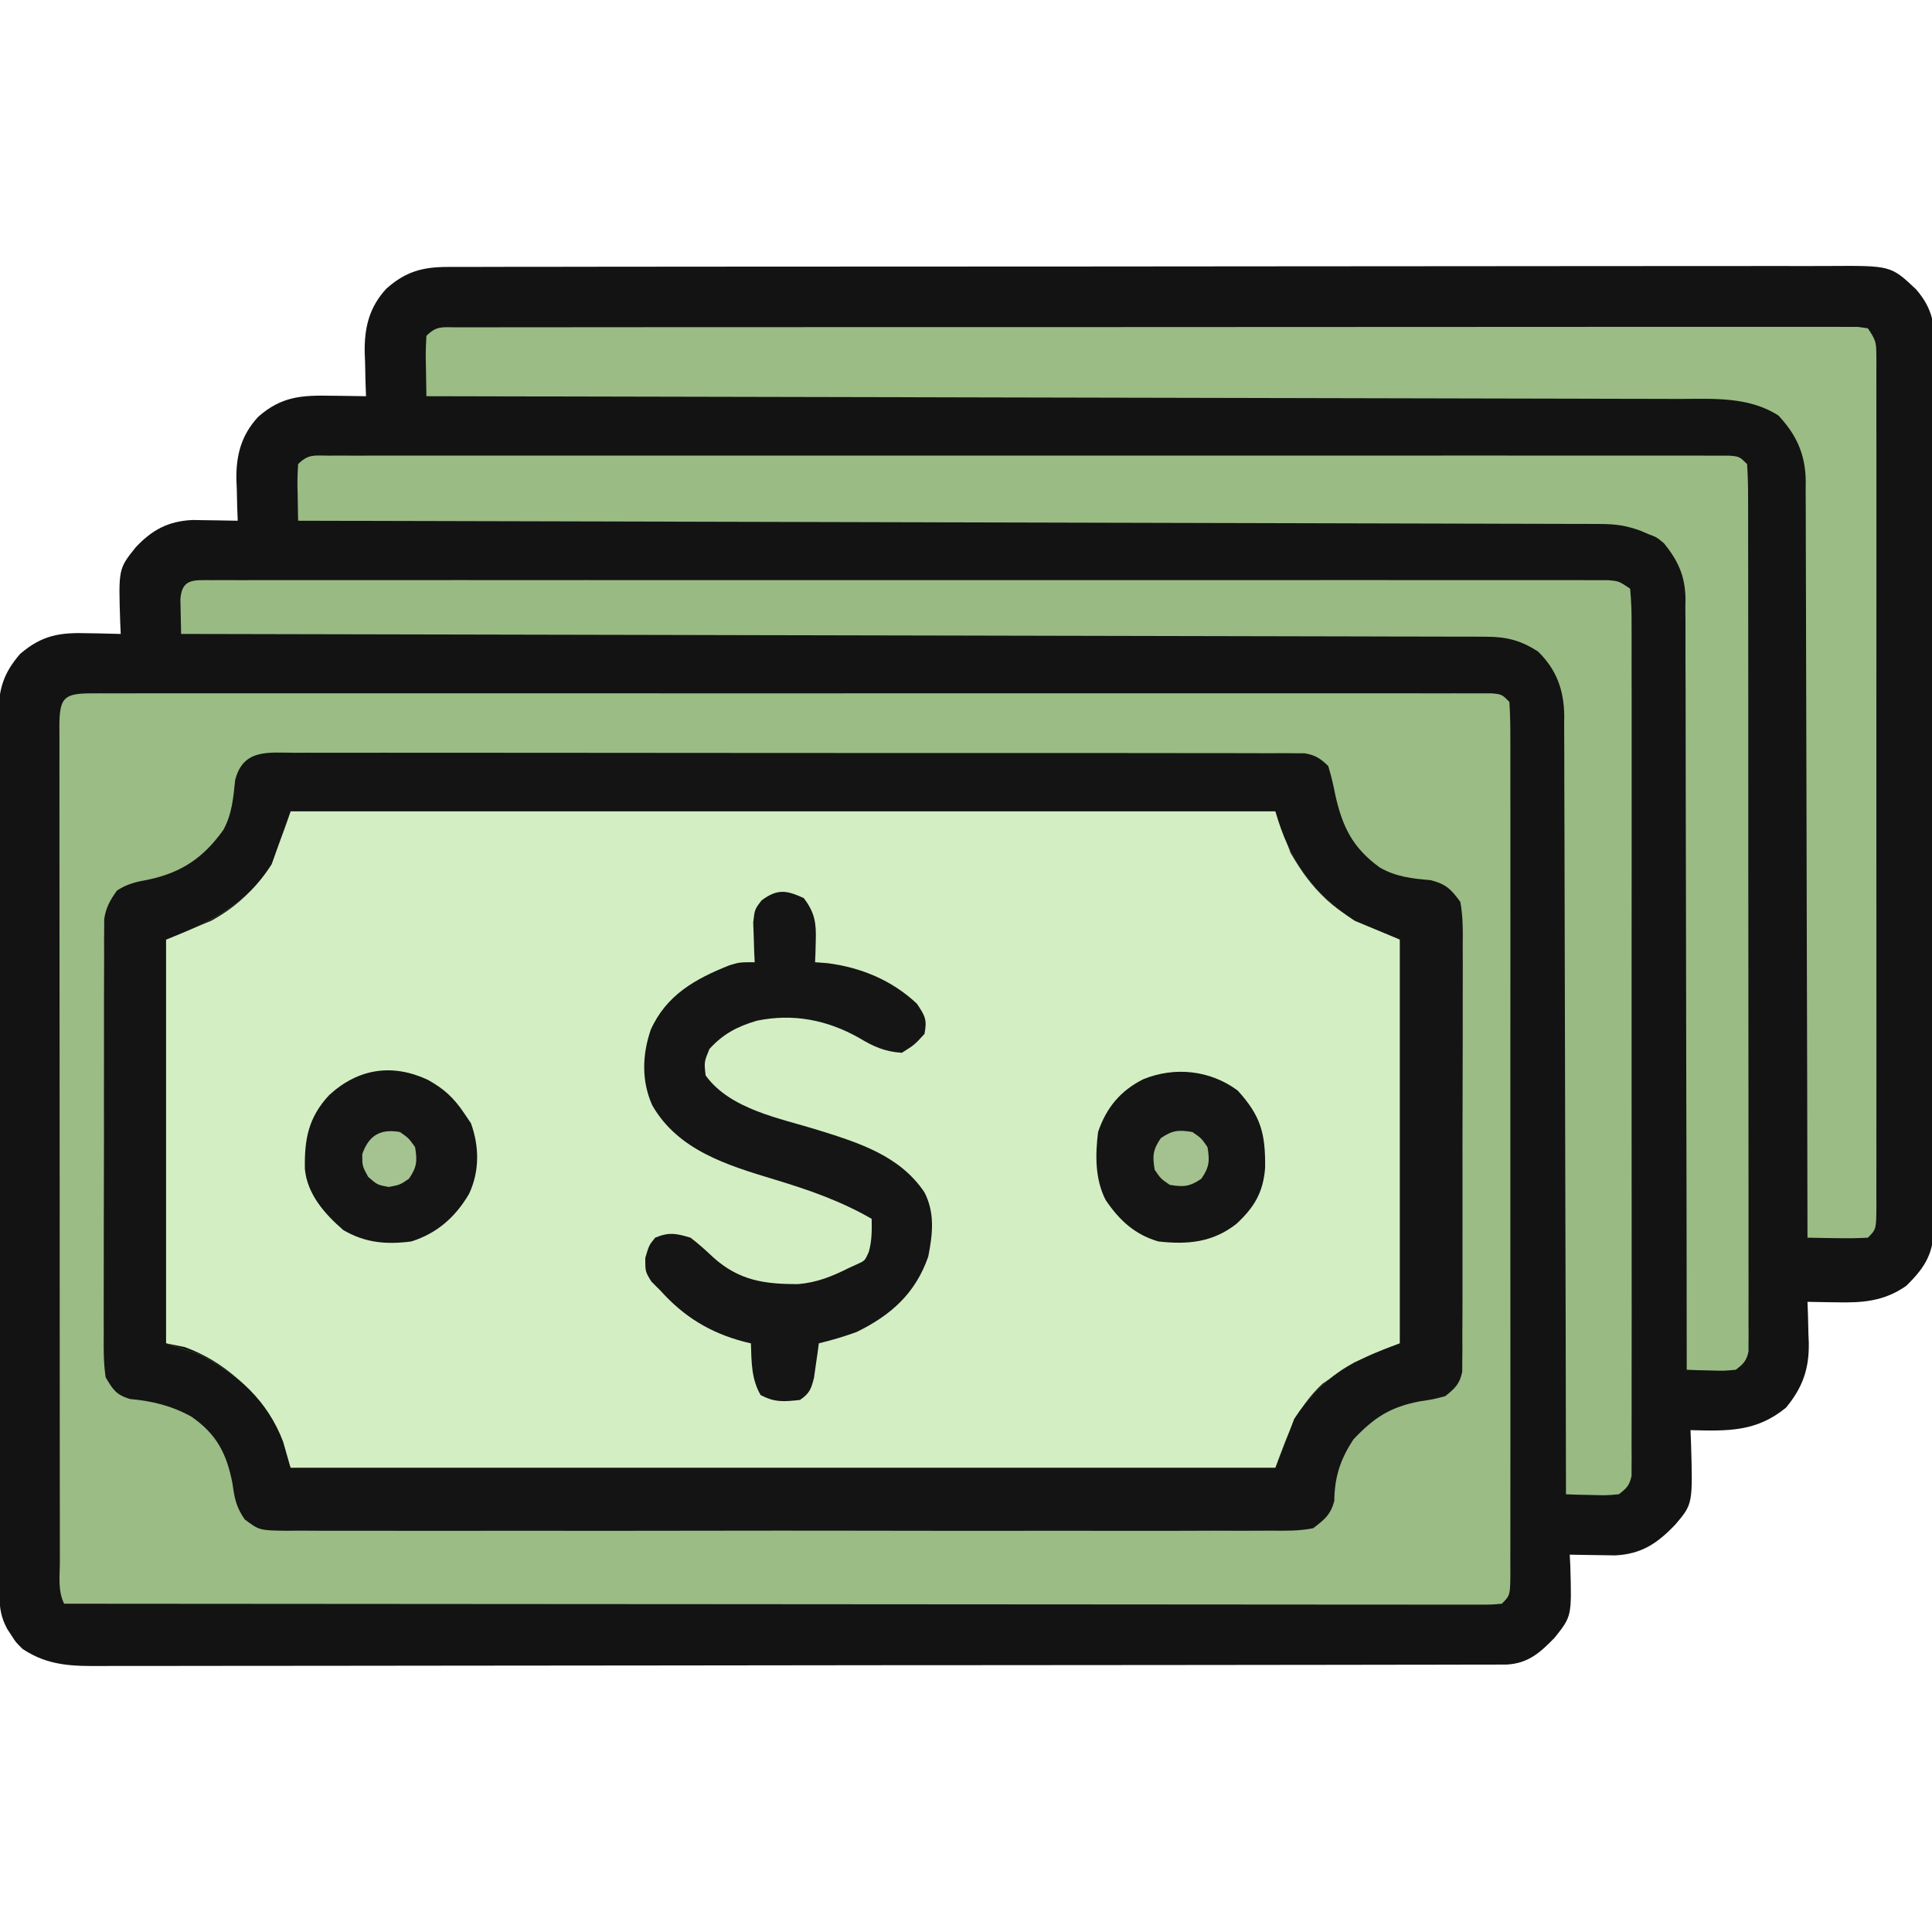
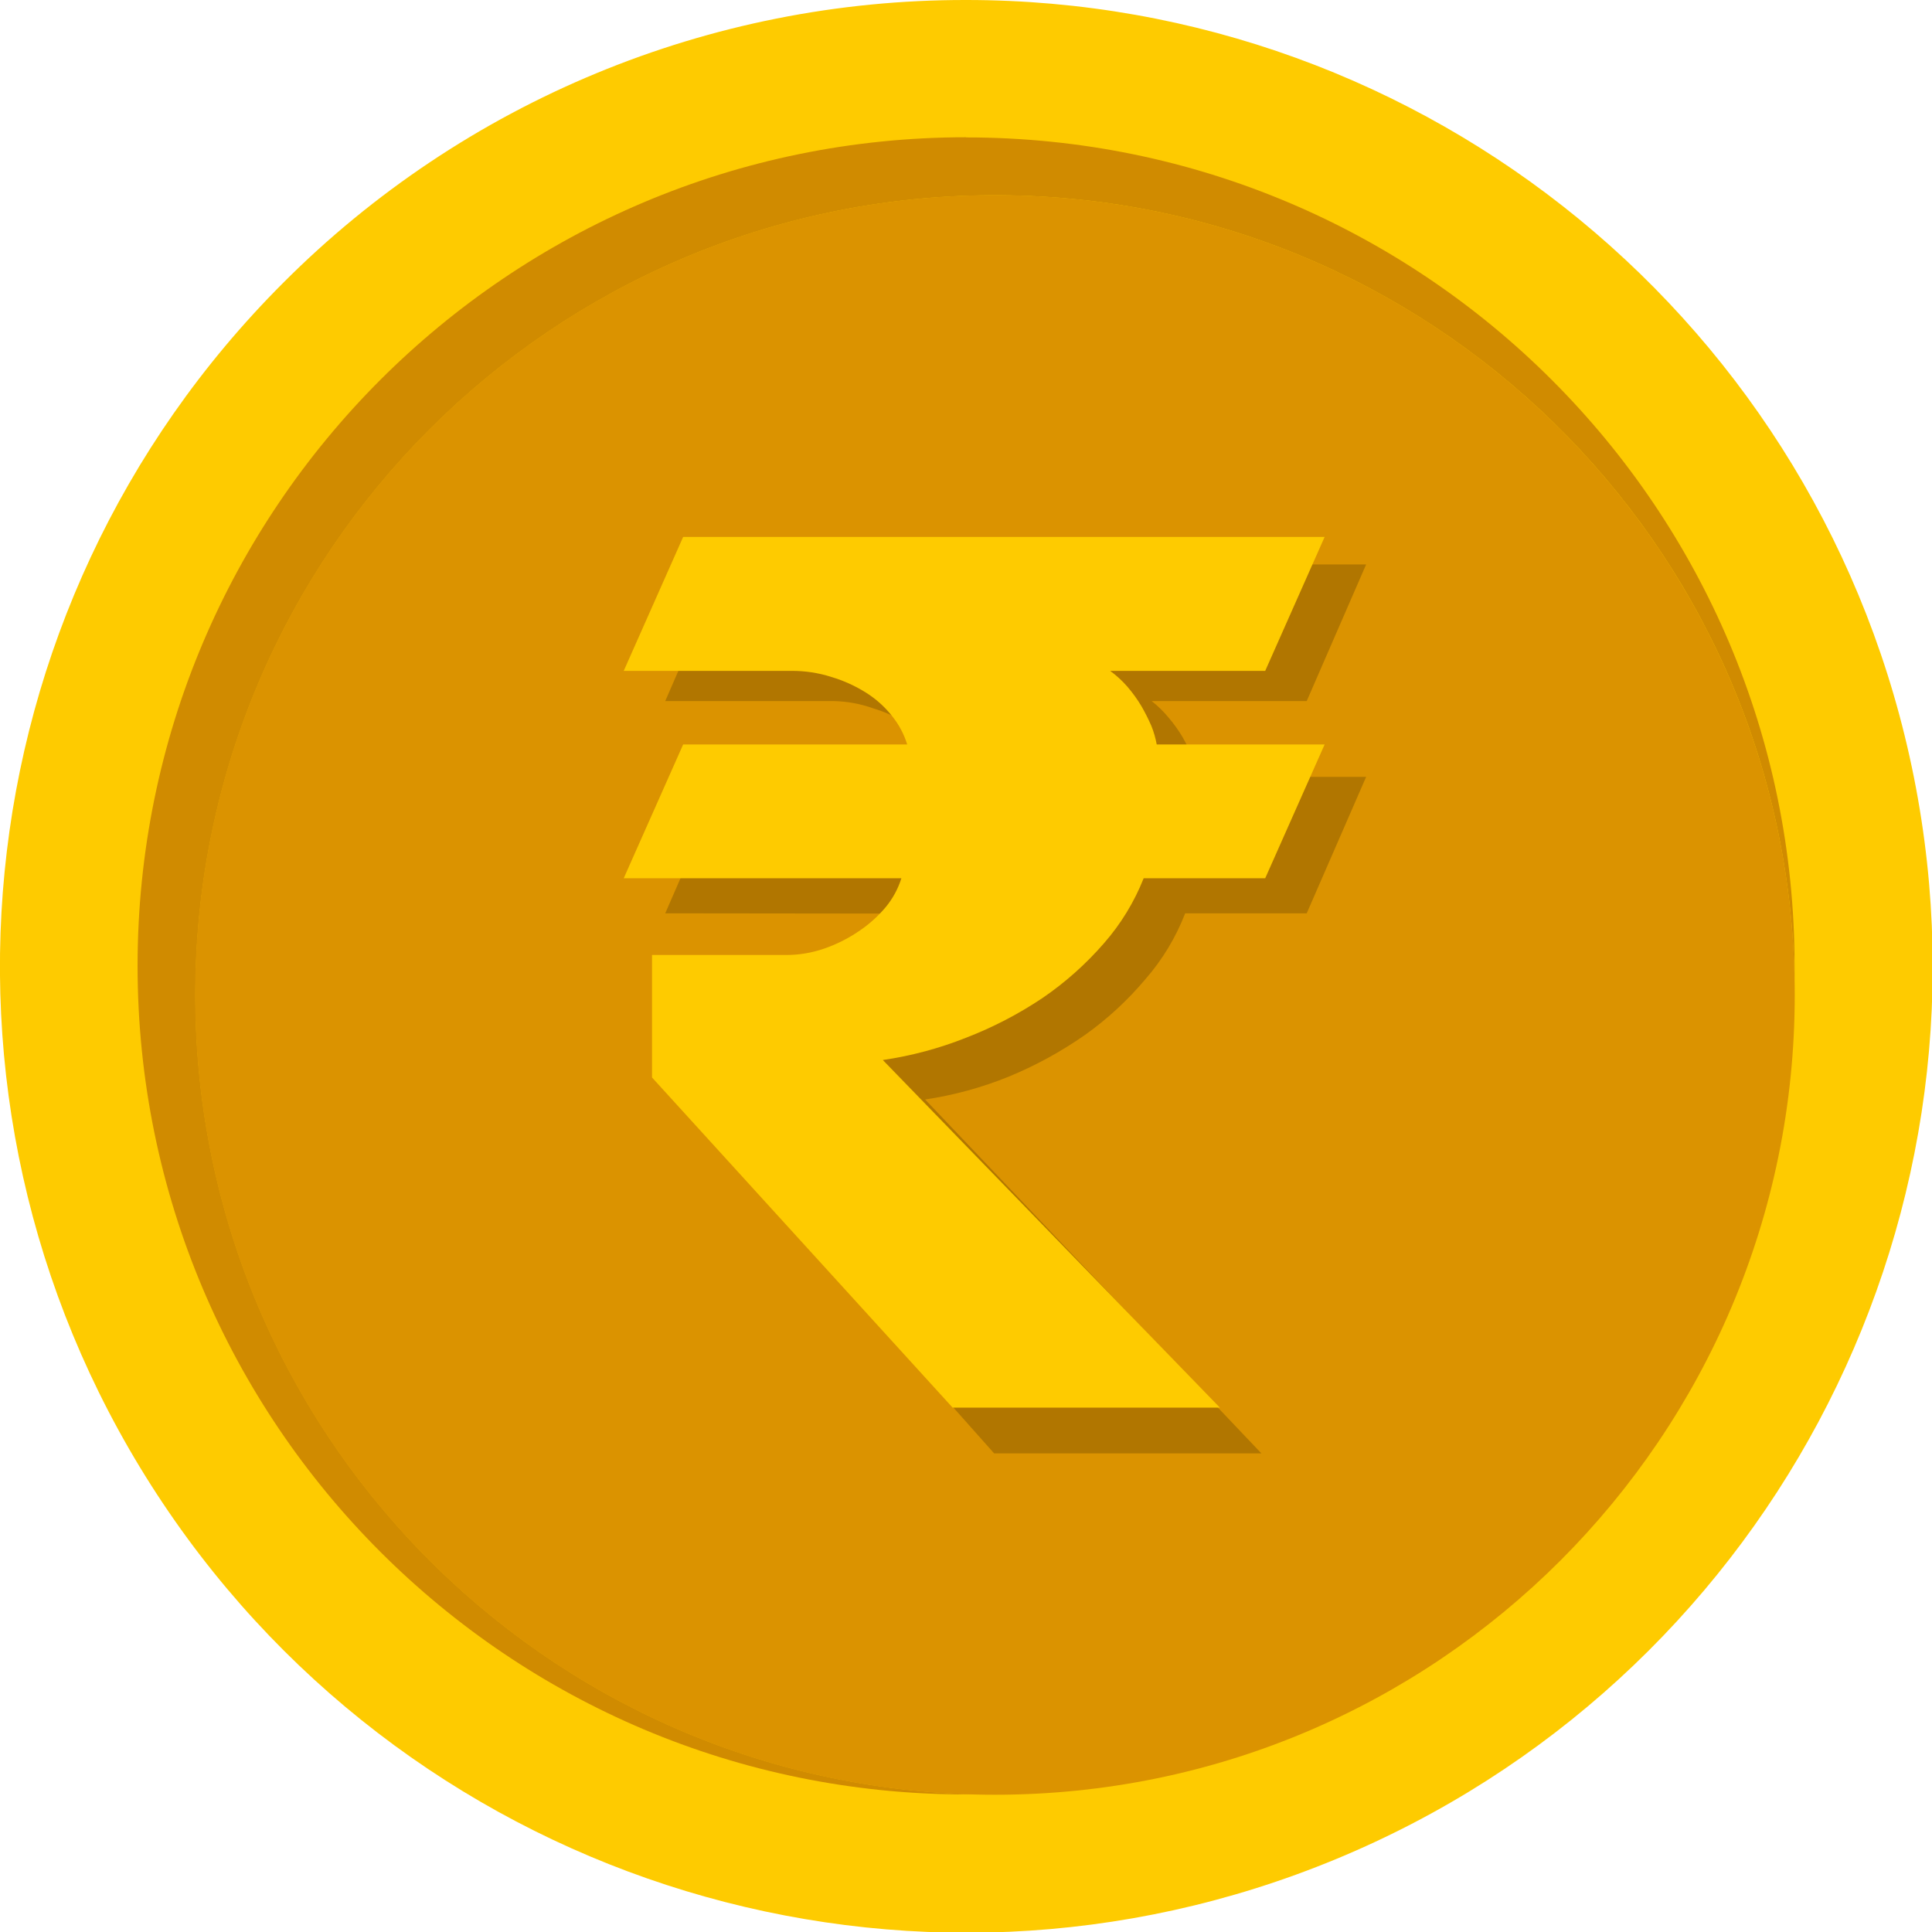
- <svg xmlns="http://www.w3.org/2000/svg" version="1.1" width="512" height="512">
-   <path d="M0 0 C0.655 -0.004 1.31 -0.007 1.985 -0.011 C4.184 -0.02 6.382 -0.015 8.58 -0.01 C10.171 -0.014 11.762 -0.018 13.353 -0.024 C17.727 -0.036 22.101 -0.036 26.475 -0.033 C31.192 -0.033 35.909 -0.044 40.625 -0.054 C49.867 -0.07 59.108 -0.076 68.35 -0.077 C75.861 -0.078 83.373 -0.082 90.884 -0.088 C112.174 -0.106 133.464 -0.115 154.755 -0.114 C156.477 -0.113 156.477 -0.113 158.234 -0.113 C159.383 -0.113 160.532 -0.113 161.717 -0.113 C180.348 -0.112 198.978 -0.131 217.609 -0.16 C236.734 -0.188 255.858 -0.202 274.983 -0.2 C285.722 -0.2 296.461 -0.205 307.2 -0.227 C316.343 -0.245 325.487 -0.249 334.63 -0.236 C339.295 -0.229 343.96 -0.229 348.626 -0.246 C352.897 -0.262 357.169 -0.259 361.44 -0.242 C362.985 -0.239 364.529 -0.242 366.074 -0.254 C382.483 -0.364 382.483 -0.364 389.159 5.937 C393.746 11.205 394.234 15.837 394.127 22.632 C394.135 23.651 394.143 24.671 394.151 25.721 C394.171 29.124 394.147 32.525 394.123 35.928 C394.128 38.372 394.136 40.817 394.146 43.262 C394.162 49.204 394.151 55.145 394.127 61.087 C394.1 68.01 394.103 74.933 394.107 81.856 C394.114 94.21 394.09 106.562 394.051 118.915 C394.013 130.897 393.999 142.878 394.01 154.86 C394.022 167.916 394.022 180.972 393.999 194.029 C393.997 195.421 393.994 196.814 393.992 198.206 C393.99 199.234 393.99 199.234 393.988 200.282 C393.981 205.106 393.981 209.93 393.985 214.754 C393.99 221.246 393.973 227.739 393.941 234.231 C393.933 236.615 393.931 238.999 393.936 241.383 C393.943 244.635 393.925 247.885 393.9 251.137 C393.908 252.082 393.915 253.028 393.923 254.003 C393.827 261.229 391.791 264.899 386.566 270.007 C380.698 274.15 374.873 274.547 367.941 274.382 C367.21 274.373 366.478 274.364 365.725 274.355 C363.942 274.332 362.161 274.296 360.379 274.257 C360.425 275.464 360.472 276.67 360.519 277.914 C360.557 279.528 360.593 281.143 360.629 282.757 C360.662 283.549 360.696 284.34 360.73 285.156 C360.843 292.009 359.087 296.987 354.703 302.281 C346.868 308.75 339.204 308.523 329.379 308.257 C329.425 309.392 329.472 310.526 329.519 311.695 C329.99 327.824 329.99 327.824 325.379 333.257 C320.63 338.242 316.433 341.108 309.391 341.453 C307.949 341.439 306.508 341.416 305.066 341.382 C304.326 341.373 303.585 341.364 302.822 341.355 C301.008 341.332 299.193 341.296 297.379 341.257 C297.425 342.175 297.472 343.093 297.519 344.039 C297.917 357.571 297.917 357.571 293.379 363.257 C289.509 367.259 286.306 370.125 280.528 370.386 C279.354 370.388 278.181 370.39 276.972 370.391 C275.988 370.395 275.988 370.395 274.984 370.399 C272.77 370.405 270.556 370.405 268.342 370.404 C266.745 370.408 265.147 370.411 263.55 370.416 C259.148 370.426 254.747 370.429 250.345 370.432 C245.603 370.436 240.86 370.445 236.118 370.454 C224.659 370.474 213.2 370.484 201.741 370.493 C196.347 370.497 190.953 370.503 185.559 370.508 C167.633 370.525 149.706 370.539 131.78 370.547 C127.127 370.549 122.474 370.55 117.82 370.552 C116.664 370.553 115.507 370.553 114.316 370.554 C95.575 370.562 76.834 370.588 58.093 370.62 C38.86 370.653 19.627 370.671 0.394 370.674 C-10.408 370.676 -21.209 370.685 -32.011 370.711 C-41.209 370.732 -50.407 370.741 -59.606 370.731 C-64.299 370.726 -68.993 370.728 -73.686 370.748 C-77.984 370.765 -82.281 370.764 -86.579 370.749 C-88.133 370.746 -89.687 370.751 -91.241 370.762 C-99.244 370.82 -105.763 370.813 -112.621 366.257 C-114.461 364.441 -114.461 364.441 -115.559 362.695 C-115.939 362.116 -116.319 361.537 -116.711 360.941 C-118.337 357.933 -118.747 355.428 -118.753 352.079 C-118.756 351.223 -118.76 350.367 -118.764 349.486 C-118.763 348.545 -118.763 347.605 -118.762 346.636 C-118.765 345.637 -118.768 344.638 -118.771 343.609 C-118.779 340.247 -118.781 336.884 -118.782 333.522 C-118.787 331.117 -118.792 328.713 -118.797 326.308 C-118.811 319.765 -118.817 313.221 -118.821 306.678 C-118.824 302.593 -118.828 298.507 -118.833 294.422 C-118.845 283.111 -118.855 271.8 -118.859 260.49 C-118.859 259.766 -118.859 259.042 -118.859 258.296 C-118.86 257.57 -118.86 256.844 -118.86 256.097 C-118.861 254.626 -118.861 253.156 -118.861 251.685 C-118.862 250.956 -118.862 250.226 -118.862 249.475 C-118.866 237.655 -118.884 225.835 -118.907 214.015 C-118.931 201.881 -118.943 189.747 -118.944 177.613 C-118.945 170.8 -118.951 163.986 -118.969 157.173 C-118.986 150.765 -118.988 144.357 -118.979 137.949 C-118.978 135.596 -118.982 133.243 -118.992 130.889 C-119.005 127.679 -118.999 124.47 -118.989 121.26 C-118.997 120.326 -119.005 119.392 -119.013 118.43 C-118.963 111.84 -117.702 107.676 -113.309 102.57 C-107.437 97.518 -102.695 96.838 -95.246 97.07 C-94.415 97.083 -93.583 97.097 -92.727 97.111 C-90.691 97.146 -88.656 97.2 -86.621 97.257 C-86.668 96.267 -86.714 95.277 -86.762 94.257 C-87.235 79.993 -87.235 79.993 -82.621 74.257 C-78.266 69.628 -73.989 67.373 -67.633 67.062 C-66.191 67.075 -64.75 67.099 -63.309 67.132 C-62.568 67.141 -61.828 67.15 -61.065 67.16 C-59.25 67.183 -57.436 67.219 -55.621 67.257 C-55.668 66.051 -55.714 64.844 -55.762 63.601 C-55.799 61.986 -55.836 60.372 -55.871 58.757 C-55.905 57.966 -55.938 57.174 -55.973 56.359 C-56.079 49.901 -54.681 44.568 -50.208 39.728 C-44.042 34.284 -38.654 33.98 -30.809 34.132 C-29.925 34.141 -29.041 34.15 -28.131 34.16 C-25.961 34.183 -23.791 34.219 -21.621 34.257 C-21.668 32.979 -21.714 31.7 -21.762 30.382 C-21.799 28.674 -21.836 26.966 -21.871 25.257 C-21.905 24.418 -21.938 23.579 -21.973 22.714 C-22.075 16.101 -20.802 10.694 -16.208 5.73 C-11.115 1.227 -6.679 0.008 0 0 Z " fill="#131313" transform="translate(118.6212,70.74273)" />
-   <path d="M0 0 C86.13 0 172.26 0 261 0 C262.98 5.445 262.98 5.445 265 11 C270.497 20.588 277.137 27.558 287.738 31.211 C290 32 290 32 294 34 C294 69.31 294 104.62 294 141 C290.04 142.65 286.08 144.3 282 146 C278.636 147.935 278.636 147.935 276 150 C275.175 150.557 274.35 151.114 273.5 151.688 C266.709 157.969 264.186 165.238 261 174 C174.87 174 88.74 174 0 174 C-1.32 170.37 -2.64 166.74 -4 163 C-9.376 153.4 -17.524 145.839 -28 142 C-29.65 141.67 -31.3 141.34 -33 141 C-33 105.69 -33 70.38 -33 34 C-29.04 32.35 -25.08 30.7 -21 29 C-8.481 22.082 -4.514 13.543 0 0 Z " fill="#D4EEC4" transform="translate(77,215)" />
-   <path d="M0 0 C0.965 -0.004 0.965 -0.004 1.949 -0.009 C4.126 -0.016 6.302 -0.009 8.478 -0.002 C10.046 -0.005 11.614 -0.008 13.181 -0.012 C17.506 -0.02 21.83 -0.016 26.154 -0.01 C30.811 -0.005 35.468 -0.012 40.126 -0.018 C49.255 -0.027 58.385 -0.025 67.515 -0.019 C74.932 -0.014 82.349 -0.014 89.766 -0.016 C90.82 -0.016 91.874 -0.017 92.959 -0.017 C95.1 -0.018 97.24 -0.018 99.381 -0.019 C119.473 -0.025 139.566 -0.018 159.658 -0.007 C176.916 0.002 194.173 0 211.43 -0.009 C231.449 -0.02 251.467 -0.024 271.486 -0.018 C273.618 -0.017 275.751 -0.017 277.884 -0.016 C278.933 -0.016 279.983 -0.015 281.064 -0.015 C288.476 -0.013 295.888 -0.016 303.3 -0.021 C312.327 -0.027 321.354 -0.025 330.381 -0.014 C334.991 -0.009 339.601 -0.007 344.211 -0.014 C348.425 -0.02 352.639 -0.016 356.853 -0.006 C358.383 -0.003 359.913 -0.005 361.444 -0.009 C363.512 -0.015 365.581 -0.009 367.65 0 C369.379 0 369.379 0 371.142 0.001 C373.825 0.252 373.825 0.252 375.825 2.252 C376.023 5.356 376.094 8.371 376.079 11.476 C376.082 12.444 376.085 13.412 376.088 14.41 C376.096 17.674 376.09 20.938 376.084 24.203 C376.086 26.535 376.09 28.867 376.094 31.199 C376.103 37.548 376.1 43.897 376.094 50.246 C376.089 56.205 376.092 62.165 376.095 68.124 C376.101 80.647 376.095 93.17 376.084 105.693 C376.075 116.446 376.076 127.2 376.086 137.953 C376.096 150.43 376.101 162.907 376.094 175.384 C376.091 181.993 376.091 188.601 376.097 195.21 C376.103 201.422 376.099 207.633 376.088 213.845 C376.085 216.131 376.086 218.416 376.09 220.702 C376.096 223.811 376.089 226.919 376.079 230.027 C376.083 230.942 376.088 231.857 376.092 232.8 C376.053 239.023 376.053 239.023 373.825 241.252 C371.134 241.5 371.134 241.5 367.629 241.498 C366.983 241.5 366.337 241.502 365.672 241.505 C363.488 241.51 361.304 241.501 359.12 241.492 C357.547 241.493 355.974 241.495 354.4 241.497 C350.061 241.502 345.721 241.494 341.382 241.484 C336.708 241.475 332.035 241.478 327.361 241.48 C319.259 241.481 311.156 241.474 303.054 241.463 C291.339 241.447 279.624 241.442 267.909 241.439 C248.904 241.435 229.898 241.421 210.893 241.403 C192.427 241.384 173.962 241.37 155.496 241.362 C153.79 241.361 153.79 241.361 152.049 241.36 C146.342 241.357 140.636 241.355 134.93 241.352 C87.561 241.332 40.193 241.296 -7.175 241.252 C-8.899 237.803 -8.315 233.823 -8.309 230.027 C-8.311 229.059 -8.313 228.091 -8.316 227.094 C-8.322 223.829 -8.321 220.565 -8.32 217.301 C-8.323 214.969 -8.327 212.637 -8.331 210.305 C-8.339 203.956 -8.342 197.607 -8.342 191.258 C-8.343 185.966 -8.347 180.675 -8.351 175.384 C-8.358 163.621 -8.361 151.857 -8.361 140.094 C-8.36 139.387 -8.36 138.681 -8.36 137.953 C-8.36 137.246 -8.36 136.539 -8.36 135.811 C-8.36 124.344 -8.369 112.877 -8.384 101.41 C-8.398 89.646 -8.405 77.883 -8.404 66.119 C-8.404 59.511 -8.407 52.902 -8.417 46.293 C-8.427 40.082 -8.427 33.87 -8.42 27.658 C-8.419 25.373 -8.421 23.087 -8.427 20.801 C-8.435 17.693 -8.43 14.585 -8.422 11.476 C-8.427 10.561 -8.433 9.646 -8.438 8.704 C-8.397 1.254 -7.357 0.002 0 0 Z M52.825 31.252 C51.175 35.872 49.525 40.492 47.825 45.252 C40.8 56.351 31.886 60.427 19.825 65.252 C19.825 100.562 19.825 135.872 19.825 172.252 C22.795 173.242 25.765 174.232 28.825 175.252 C38.927 180.381 46.729 187.555 50.825 198.252 C51.815 201.717 51.815 201.717 52.825 205.252 C138.955 205.252 225.085 205.252 313.825 205.252 C315.475 200.962 317.125 196.672 318.825 192.252 C326.225 180.934 334.091 176.882 346.825 172.252 C346.825 136.942 346.825 101.632 346.825 65.252 C342.865 63.602 338.905 61.952 334.825 60.252 C323.476 52.85 317.512 44.157 313.825 31.252 C227.695 31.252 141.565 31.252 52.825 31.252 Z " fill="#9BBC85" transform="translate(24.17511,183.7483)" />
-   <path d="M0 0 C1.722 -0.008 1.722 -0.008 3.479 -0.017 C6.666 -0.028 9.853 -0.021 13.04 -0.007 C16.477 0.004 19.914 -0.008 23.351 -0.017 C30.084 -0.031 36.818 -0.023 43.551 -0.008 C51.389 0.009 59.227 0.005 67.065 0.002 C81.049 -0.004 95.033 0.01 109.016 0.035 C122.591 0.059 136.165 0.066 149.74 0.055 C164.515 0.044 179.291 0.042 194.066 0.056 C195.641 0.058 197.216 0.059 198.791 0.061 C199.954 0.062 199.954 0.062 201.14 0.063 C206.605 0.068 212.071 0.066 217.537 0.062 C224.197 0.057 230.856 0.063 237.516 0.083 C240.915 0.093 244.314 0.098 247.713 0.09 C251.394 0.084 255.075 0.096 258.756 0.114 C260.375 0.105 260.375 0.105 262.026 0.095 C263.01 0.104 263.994 0.112 265.009 0.121 C265.858 0.122 266.708 0.123 267.584 0.124 C270.446 0.595 271.798 1.499 273.878 3.501 C274.66 6.105 275.248 8.535 275.753 11.189 C277.624 19.611 280.363 25.207 287.503 30.376 C291.796 32.874 296.152 33.341 301.046 33.751 C305.105 34.826 306.371 36.091 308.878 39.501 C309.633 43.549 309.55 47.556 309.509 51.664 C309.52 53.513 309.52 53.513 309.531 55.4 C309.545 58.774 309.536 62.147 309.517 65.521 C309.5 69.055 309.509 72.588 309.514 76.122 C309.519 82.054 309.503 87.987 309.475 93.919 C309.443 100.776 309.443 107.632 309.46 114.489 C309.476 121.089 309.469 127.689 309.452 134.289 C309.445 137.097 309.446 139.904 309.454 142.711 C309.463 146.63 309.439 150.549 309.411 154.468 C309.421 156.216 309.421 156.216 309.431 157.999 C309.412 159.6 309.412 159.6 309.393 161.232 C309.39 162.159 309.387 163.085 309.384 164.04 C308.718 167.279 307.436 168.466 304.878 170.501 C301.706 171.337 301.706 171.337 298.128 171.876 C290.216 173.389 286.004 176.206 280.566 181.939 C277.043 187.288 275.548 191.959 275.48 198.29 C274.491 201.924 272.876 203.225 269.878 205.501 C266.152 206.255 262.471 206.176 258.681 206.136 C257.536 206.144 256.392 206.152 255.213 206.16 C251.371 206.18 247.529 206.164 243.687 206.148 C240.935 206.152 238.184 206.164 235.433 206.175 C228.731 206.197 222.029 206.192 215.327 206.178 C209.88 206.166 204.434 206.165 198.987 206.17 C198.212 206.171 197.437 206.172 196.639 206.173 C195.065 206.174 193.49 206.176 191.916 206.177 C177.151 206.192 162.386 206.175 147.622 206.148 C134.951 206.126 122.28 206.13 109.609 206.153 C94.898 206.18 80.186 206.19 65.474 206.175 C63.906 206.173 62.337 206.172 60.769 206.17 C59.997 206.17 59.225 206.169 58.43 206.168 C52.99 206.164 47.549 206.171 42.109 206.183 C35.479 206.197 28.85 206.193 22.22 206.166 C18.837 206.153 15.455 206.151 12.072 206.165 C8.406 206.178 4.741 206.161 1.076 206.136 C-0.532 206.153 -0.532 206.153 -2.171 206.17 C-9.351 206.075 -9.351 206.075 -13.266 203.164 C-15.497 199.964 -15.975 197.602 -16.497 193.751 C-18.004 185.797 -20.678 180.575 -27.415 175.915 C-32.693 173.012 -37.7 171.809 -43.677 171.251 C-47.33 170.131 -48.172 168.818 -50.122 165.501 C-50.722 161.547 -50.658 157.623 -50.624 153.63 C-50.629 152.428 -50.634 151.226 -50.64 149.987 C-50.65 146.698 -50.643 143.409 -50.626 140.12 C-50.612 136.673 -50.619 133.227 -50.622 129.781 C-50.625 123.994 -50.612 118.207 -50.589 112.42 C-50.562 105.735 -50.56 99.05 -50.572 92.364 C-50.583 85.927 -50.576 79.489 -50.562 73.051 C-50.557 70.315 -50.557 67.578 -50.561 64.841 C-50.564 61.018 -50.548 57.195 -50.526 53.372 C-50.531 52.239 -50.535 51.105 -50.54 49.937 C-50.53 48.894 -50.52 47.851 -50.51 46.776 C-50.507 45.873 -50.505 44.97 -50.502 44.039 C-50.038 40.938 -48.926 39.044 -47.122 36.501 C-44.472 34.767 -41.964 34.171 -38.872 33.626 C-30.015 31.747 -24.226 27.847 -18.934 20.439 C-16.647 16.302 -16.287 11.917 -15.809 7.271 C-13.749 -1.028 -7.155 -0.064 0 0 Z M-1.122 15.501 C-2.772 20.121 -4.422 24.741 -6.122 29.501 C-13.147 40.601 -22.06 44.677 -34.122 49.501 C-34.122 84.811 -34.122 120.121 -34.122 156.501 C-31.152 157.491 -28.182 158.481 -25.122 159.501 C-15.02 164.63 -7.218 171.805 -3.122 182.501 C-2.132 185.966 -2.132 185.966 -1.122 189.501 C85.008 189.501 171.138 189.501 259.878 189.501 C261.528 185.211 263.178 180.921 264.878 176.501 C272.278 165.184 280.145 161.132 292.878 156.501 C292.878 121.191 292.878 85.881 292.878 49.501 C288.918 47.851 284.958 46.201 280.878 44.501 C269.529 37.099 263.565 28.407 259.878 15.501 C173.748 15.501 87.618 15.501 -1.122 15.501 Z " fill="#141414" transform="translate(78.12195,199.4988)" />
-   <path d="M0 0 C0.965 -0.005 0.965 -0.005 1.949 -0.01 C4.126 -0.018 6.302 -0.012 8.478 -0.006 C10.046 -0.009 11.614 -0.013 13.181 -0.018 C17.506 -0.028 21.83 -0.026 26.154 -0.022 C30.811 -0.019 35.468 -0.028 40.126 -0.036 C49.255 -0.048 58.385 -0.05 67.515 -0.048 C74.932 -0.046 82.349 -0.048 89.766 -0.052 C91.347 -0.053 91.347 -0.053 92.959 -0.054 C95.1 -0.055 97.24 -0.056 99.381 -0.058 C119.473 -0.068 139.566 -0.066 159.658 -0.06 C178.06 -0.055 196.463 -0.066 214.865 -0.085 C233.738 -0.105 252.612 -0.113 271.486 -0.109 C282.09 -0.107 292.695 -0.11 303.3 -0.124 C312.327 -0.136 321.354 -0.137 330.381 -0.125 C334.991 -0.119 339.601 -0.118 344.211 -0.13 C348.425 -0.141 352.639 -0.138 356.853 -0.124 C358.383 -0.121 359.913 -0.124 361.444 -0.132 C363.513 -0.142 365.581 -0.133 367.65 -0.12 C368.802 -0.12 369.955 -0.12 371.142 -0.12 C372.028 0.003 372.913 0.127 373.825 0.254 C375.858 3.304 376.075 3.882 376.077 7.304 C376.082 8.131 376.087 8.957 376.092 9.809 C376.088 10.717 376.083 11.626 376.079 12.561 C376.082 13.526 376.085 14.491 376.088 15.485 C376.096 18.733 376.09 21.98 376.084 25.227 C376.086 27.55 376.09 29.872 376.094 32.194 C376.103 38.512 376.1 44.83 376.094 51.148 C376.089 57.08 376.092 63.012 376.095 68.943 C376.101 81.407 376.095 93.87 376.084 106.333 C376.075 117.035 376.076 127.737 376.086 138.438 C376.096 150.858 376.101 163.277 376.094 175.697 C376.091 182.274 376.091 188.851 376.097 195.428 C376.103 201.61 376.099 207.791 376.088 213.972 C376.085 216.247 376.086 218.521 376.09 220.796 C376.096 223.889 376.089 226.982 376.079 230.075 C376.083 230.985 376.088 231.895 376.092 232.833 C376.053 239.026 376.053 239.026 373.825 241.254 C371.08 241.4 368.44 241.441 365.7 241.379 C364.946 241.37 364.192 241.361 363.415 241.352 C361.551 241.329 359.688 241.293 357.825 241.254 C357.823 240.195 357.822 239.136 357.82 238.044 C357.784 212.263 357.724 186.482 357.641 160.701 C357.601 148.233 357.569 135.766 357.554 123.298 C357.541 112.431 357.514 101.564 357.47 90.697 C357.448 84.943 357.432 79.19 357.433 73.436 C357.434 68.019 357.416 62.602 357.384 57.184 C357.375 55.198 357.373 53.211 357.379 51.225 C357.386 48.508 357.368 45.792 357.344 43.075 C357.352 42.293 357.359 41.511 357.367 40.705 C357.258 33.656 354.942 28.52 350.137 23.379 C342.163 18.264 332.754 18.961 323.607 18.976 C322.172 18.971 320.737 18.965 319.302 18.958 C315.378 18.943 311.453 18.939 307.528 18.938 C303.289 18.934 299.05 18.919 294.811 18.905 C287.473 18.883 280.134 18.868 272.796 18.858 C262.185 18.843 251.575 18.818 240.965 18.789 C223.75 18.744 206.534 18.707 189.319 18.676 C172.598 18.646 155.878 18.612 139.158 18.572 C137.611 18.568 137.611 18.568 136.033 18.564 C130.86 18.552 125.687 18.54 120.514 18.527 C77.618 18.424 34.721 18.334 -8.175 18.254 C-8.229 15.629 -8.269 13.005 -8.3 10.379 C-8.317 9.633 -8.334 8.887 -8.351 8.118 C-8.369 6.163 -8.278 4.207 -8.175 2.254 C-5.42 -0.501 -3.861 0.003 0 0 Z " fill="#9BBC85" transform="translate(121.1751,86.74552)" />
-   <path d="M0 0 C0.965 -0.004 0.965 -0.004 1.949 -0.009 C4.126 -0.016 6.302 -0.009 8.478 -0.002 C10.046 -0.005 11.614 -0.008 13.181 -0.012 C17.506 -0.02 21.83 -0.016 26.154 -0.01 C30.811 -0.005 35.468 -0.012 40.126 -0.018 C49.255 -0.027 58.385 -0.025 67.515 -0.019 C74.932 -0.014 82.349 -0.014 89.766 -0.016 C90.82 -0.016 91.874 -0.017 92.959 -0.017 C95.1 -0.018 97.24 -0.018 99.381 -0.019 C119.473 -0.025 139.566 -0.018 159.658 -0.007 C176.916 0.002 194.173 0 211.43 -0.009 C231.449 -0.02 251.467 -0.024 271.486 -0.018 C273.618 -0.017 275.751 -0.017 277.884 -0.016 C278.933 -0.016 279.983 -0.015 281.064 -0.015 C288.476 -0.013 295.888 -0.016 303.3 -0.021 C312.327 -0.027 321.354 -0.025 330.381 -0.014 C334.991 -0.009 339.601 -0.007 344.211 -0.014 C348.425 -0.02 352.639 -0.016 356.853 -0.006 C358.383 -0.003 359.913 -0.005 361.444 -0.009 C363.512 -0.015 365.581 -0.009 367.65 0 C369.379 0 369.379 0 371.142 0.001 C373.825 0.252 373.825 0.252 375.825 2.252 C376.025 5.353 376.098 8.366 376.086 11.469 C376.089 12.437 376.093 13.404 376.097 14.401 C376.108 17.663 376.104 20.925 376.1 24.187 C376.104 26.517 376.109 28.848 376.115 31.178 C376.128 37.523 376.129 43.868 376.126 50.213 C376.125 56.17 376.131 62.126 376.137 68.083 C376.148 80.601 376.146 93.119 376.14 105.637 C376.134 117.097 376.146 128.557 376.165 140.016 C376.184 151.774 376.192 163.532 376.188 175.29 C376.187 181.895 376.189 188.499 376.203 195.104 C376.216 201.313 376.214 207.523 376.201 213.732 C376.198 216.016 376.201 218.299 376.209 220.583 C376.22 223.691 376.212 226.799 376.199 229.907 C376.206 230.819 376.214 231.731 376.221 232.671 C376.214 233.501 376.207 234.331 376.2 235.187 C376.2 235.905 376.2 236.622 376.2 237.362 C375.707 239.847 374.828 240.738 372.825 242.252 C369.688 242.545 369.688 242.545 366.137 242.439 C364.368 242.399 364.368 242.399 362.563 242.357 C361.66 242.322 360.756 242.288 359.825 242.252 C359.824 241.172 359.824 240.092 359.823 238.979 C359.809 212.697 359.766 186.415 359.693 160.133 C359.658 147.424 359.633 134.714 359.629 122.004 C359.626 110.926 359.606 99.848 359.564 88.77 C359.543 82.905 359.53 77.039 359.539 71.174 C359.546 65.651 359.53 60.13 359.497 54.607 C359.489 52.582 359.489 50.557 359.498 48.532 C359.51 45.762 359.491 42.994 359.464 40.224 C359.475 39.426 359.485 38.629 359.496 37.807 C359.39 31.878 357.535 27.87 353.825 23.252 C351.82 21.583 351.82 21.583 349.7 20.814 C349.037 20.527 348.375 20.239 347.692 19.943 C343.901 18.539 341.012 18.123 336.974 18.113 C335.745 18.108 334.517 18.102 333.251 18.096 C331.88 18.095 330.51 18.094 329.139 18.093 C327.688 18.089 326.238 18.084 324.788 18.079 C320.792 18.065 316.797 18.057 312.802 18.051 C308.497 18.043 304.193 18.029 299.888 18.016 C292.427 17.995 284.965 17.976 277.504 17.961 C266.716 17.938 255.928 17.91 245.14 17.88 C227.638 17.833 210.137 17.789 192.635 17.749 C175.631 17.71 158.627 17.668 141.623 17.624 C140.052 17.62 140.052 17.62 138.449 17.616 C133.193 17.602 127.938 17.588 122.682 17.575 C79.063 17.461 35.444 17.354 -8.175 17.252 C-8.229 14.793 -8.269 12.336 -8.3 9.877 C-8.317 9.178 -8.334 8.479 -8.351 7.759 C-8.369 5.923 -8.278 4.086 -8.175 2.252 C-5.419 -0.504 -3.861 0.001 0 0 Z " fill="#9BBB85" transform="translate(87.17511,120.7483)" />
-   <path d="M0 0 C0.641 -0.003 1.283 -0.006 1.943 -0.009 C4.113 -0.016 6.282 -0.009 8.452 -0.002 C10.015 -0.005 11.578 -0.008 13.141 -0.012 C17.452 -0.02 21.762 -0.016 26.073 -0.01 C30.716 -0.005 35.359 -0.012 40.002 -0.018 C49.104 -0.027 58.206 -0.025 67.308 -0.019 C74.703 -0.014 82.098 -0.014 89.493 -0.016 C90.544 -0.016 91.595 -0.017 92.677 -0.017 C94.811 -0.018 96.946 -0.018 99.08 -0.019 C119.115 -0.025 139.15 -0.018 159.185 -0.007 C176.39 0.002 193.595 0 210.801 -0.009 C230.76 -0.02 250.719 -0.024 270.679 -0.018 C272.806 -0.017 274.933 -0.017 277.06 -0.016 C278.629 -0.015 278.629 -0.015 280.231 -0.015 C287.62 -0.013 295.009 -0.016 302.398 -0.021 C311.399 -0.027 320.399 -0.025 329.4 -0.014 C333.996 -0.009 338.592 -0.007 343.187 -0.014 C347.39 -0.02 351.592 -0.016 355.794 -0.006 C357.319 -0.003 358.844 -0.005 360.369 -0.009 C362.433 -0.015 364.497 -0.009 366.561 0 C367.71 0 368.859 0.001 370.043 0.001 C372.843 0.252 372.843 0.252 375.843 2.252 C376.144 5.389 376.247 8.329 376.224 11.469 C376.229 12.437 376.234 13.404 376.238 14.401 C376.25 17.663 376.241 20.925 376.231 24.187 C376.236 26.517 376.241 28.848 376.247 31.178 C376.261 37.523 376.256 43.868 376.246 50.213 C376.239 56.17 376.245 62.126 376.249 68.083 C376.258 80.601 376.248 93.119 376.232 105.637 C376.218 116.384 376.221 127.131 376.234 137.878 C376.25 150.349 376.257 162.819 376.248 175.29 C376.243 181.895 376.242 188.499 376.252 195.104 C376.261 201.313 376.255 207.523 376.238 213.732 C376.234 216.016 376.235 218.299 376.241 220.583 C376.249 223.691 376.239 226.799 376.224 229.907 C376.231 230.819 376.238 231.731 376.245 232.671 C376.237 233.501 376.229 234.331 376.221 235.187 C376.22 236.263 376.22 236.263 376.219 237.362 C375.724 239.852 374.858 240.741 372.843 242.252 C369.488 242.545 369.488 242.545 365.656 242.439 C364.383 242.412 363.111 242.385 361.8 242.357 C360.825 242.322 359.849 242.288 358.843 242.252 C358.842 241.161 358.84 240.071 358.839 238.948 C358.802 212.415 358.743 185.883 358.659 159.351 C358.62 146.52 358.587 133.689 358.572 120.859 C358.559 109.675 358.532 98.492 358.489 87.308 C358.466 81.387 358.45 75.466 358.451 69.544 C358.452 63.969 358.434 58.395 358.402 52.82 C358.394 50.775 358.392 48.731 358.397 46.686 C358.404 43.89 358.386 41.096 358.362 38.3 C358.37 37.495 358.378 36.689 358.386 35.859 C358.283 29.059 356.326 23.67 351.406 18.877 C346.807 15.961 343.173 15.002 337.731 14.99 C335.877 14.979 335.877 14.979 333.985 14.967 C332.616 14.969 331.247 14.971 329.879 14.973 C328.422 14.968 326.966 14.962 325.51 14.956 C321.508 14.94 317.506 14.936 313.504 14.935 C309.188 14.931 304.873 14.916 300.557 14.902 C293.08 14.88 285.603 14.865 278.126 14.855 C267.315 14.84 256.504 14.815 245.693 14.787 C228.154 14.741 210.615 14.705 193.075 14.674 C176.037 14.643 158.998 14.609 141.959 14.569 C140.909 14.567 139.859 14.564 138.777 14.562 C133.509 14.549 128.241 14.537 122.973 14.524 C79.263 14.421 35.553 14.331 -8.157 14.252 C-8.211 12.294 -8.249 10.335 -8.282 8.377 C-8.305 7.286 -8.328 6.196 -8.352 5.072 C-7.965 -0.512 -4.764 0.001 0 0 Z " fill="#9ABA84" transform="translate(56.1567,153.7483)" />
-   <path d="M0 0 C2.917 3.814 3.344 6.571 3.188 11.312 C3.147 12.915 3.147 12.915 3.105 14.551 C3.071 15.359 3.036 16.167 3 17 C4.093 17.082 5.186 17.165 6.312 17.25 C15.257 18.406 23.397 21.794 30 28 C32.179 31.268 32.722 32.209 32 36 C29.375 38.875 29.375 38.875 26 41 C21.522 40.714 18.487 39.365 14.688 37.062 C6.214 32.287 -2.772 30.508 -12.422 32.5 C-17.605 34.031 -21.35 35.985 -25 40 C-26.408 43.438 -26.408 43.438 -26 47 C-19.479 56.045 -6.272 58.342 3.868 61.495 C14.577 64.841 25.516 68.274 32 78 C34.817 83.505 34.16 89.092 33 95 C29.619 104.758 23.101 110.561 14 115 C10.707 116.196 7.404 117.174 4 118 C3.89 118.831 3.781 119.663 3.668 120.52 C3.509 121.606 3.351 122.693 3.188 123.812 C3.037 124.891 2.886 125.97 2.73 127.082 C1.973 130.107 1.548 131.261 -1 133 C-5.22 133.469 -7.707 133.696 -11.438 131.688 C-13.92 127.418 -13.832 122.862 -14 118 C-14.617 117.853 -15.235 117.706 -15.871 117.555 C-24.853 115.176 -31.767 110.945 -38 104 C-38.784 103.216 -39.568 102.433 -40.375 101.625 C-42 99 -42 99 -42 95.375 C-41 92 -41 92 -39.375 90 C-35.721 88.462 -33.801 88.86 -30 90 C-27.856 91.617 -25.937 93.372 -23.984 95.215 C-17.134 101.378 -10.34 102.343 -1.402 102.293 C3.566 101.865 7.585 100.228 12 98 C12.726 97.673 13.451 97.345 14.199 97.008 C16.207 96.091 16.207 96.091 17.25 93.75 C18.075 90.724 18.052 88.123 18 85 C9.712 80.226 1.217 77.287 -7.905 74.537 C-20.341 70.772 -33.334 66.821 -40.16 54.895 C-43.03 48.42 -42.811 41.57 -40.562 34.938 C-36.454 25.719 -28.752 21.41 -19.699 17.812 C-17 17 -17 17 -13 17 C-13.046 16.036 -13.093 15.072 -13.141 14.078 C-13.195 12.183 -13.195 12.183 -13.25 10.25 C-13.296 8.997 -13.343 7.744 -13.391 6.453 C-13 3 -13 3 -11.172 0.609 C-6.979 -2.498 -4.607 -2.111 0 0 Z " fill="#151515" transform="translate(213,238)" />
-   <path d="M0 0 C4.352 2.421 6.911 4.752 9.688 8.875 C10.286 9.762 10.884 10.649 11.5 11.562 C13.718 17.75 13.805 24.229 11 30.25 C7.396 36.402 2.514 40.727 -4.312 42.875 C-10.97 43.737 -16.492 43.251 -22.312 39.875 C-27.22 35.653 -31.899 30.357 -32.516 23.676 C-32.665 15.733 -31.581 9.991 -26.062 4.062 C-18.374 -2.968 -9.405 -4.338 0 0 Z " fill="#151515" transform="translate(113.3125,286.125)" />
-   <path d="M0 0 C6.138 6.739 7.366 11.363 7.273 20.445 C6.768 27.019 4.399 30.95 -0.375 35.375 C-6.658 40.253 -13.237 40.872 -21 40 C-27.248 38.21 -31.428 34.323 -35 29 C-37.83 23.47 -37.748 17.066 -37 11 C-34.846 4.596 -31.054 0.008 -25 -3 C-16.662 -6.393 -7.277 -5.397 0 0 Z " fill="#141514" transform="translate(328,289)" />
-   <path d="M0 0 C2.375 1.625 2.375 1.625 4 4 C4.612 7.672 4.487 9.288 2.375 12.375 C-0.712 14.487 -2.328 14.612 -6 14 C-8.375 12.375 -8.375 12.375 -10 10 C-10.612 6.328 -10.487 4.712 -8.375 1.625 C-5.288 -0.487 -3.672 -0.612 0 0 Z " fill="#A4C190" transform="translate(316,300)" />
-   <path d="M0 0 C2.312 1.625 2.312 1.625 4 4 C4.612 7.672 4.487 9.288 2.375 12.375 C0 14 0 14 -3 14.562 C-6 14 -6 14 -8.438 11.875 C-10 9 -10 9 -10 5.875 C-8.267 0.893 -5.232 -0.916 0 0 Z " fill="#A5C391" transform="translate(106,300)" />
+ <svg xmlns="http://www.w3.org/2000/svg" id="Layer_1" data-name="Layer 1" viewBox="0 0 122.88 122.88">
+   <defs>
+     <style>.cls-1{fill:#fecb00;}.cls-2{fill:#d08b00;}.cls-2,.cls-3{fill-rule:evenodd;}.cls-3{fill:#db9300;}.cls-4{fill:#b17600;}</style>
+   </defs>
+   <path class="cls-1" d="M61.44,0A61.46,61.46,0,1,1,18,18,61.21,61.21,0,0,1,61.44,0Z" />
+   <path class="cls-2" d="M61.44,8.74a52.69,52.69,0,0,1,52.7,52.7c0,.31,0,.61,0,.92a50.86,50.86,0,1,0-51.77,51.77h-.92a52.7,52.7,0,0,1,0-105.4Z" />
+   <path class="cls-3" d="M63.28,12.41A50.87,50.87,0,1,1,12.41,63.28,50.87,50.87,0,0,1,63.28,12.41Z" />
+   <path class="cls-4" d="M42.31,58.09l3.78-8.68H60.34a5.55,5.55,0,0,0-.94-1.82,7,7,0,0,0-1.66-1.54,9.19,9.19,0,0,0-2.21-1A7.88,7.88,0,0,0,53,44.59H42.31l3.78-8.69h40.8l-3.78,8.69H73.25a6.87,6.87,0,0,1,1.09,1.07,8.56,8.56,0,0,1,.89,1.25,13,13,0,0,1,.64,1.3,5.38,5.38,0,0,1,.34,1.2H86.89l-3.78,8.68H75.38a14.09,14.09,0,0,1-2.53,4.19A20.71,20.71,0,0,1,69,65.83a25.24,25.24,0,0,1-4.85,2.65,23.16,23.16,0,0,1-5.31,1.45L80.23,92.44h-17L44.17,71v-8h8.46a7.13,7.13,0,0,0,2.4-.41,9,9,0,0,0,2.19-1.1A8.24,8.24,0,0,0,59,60a5.84,5.84,0,0,0,1-1.89Z" />
+   <path class="cls-1" d="M39.67,55.86l3.78-8.51H57.7a5.38,5.38,0,0,0-.94-1.78,6.56,6.56,0,0,0-1.67-1.51,8.93,8.93,0,0,0-2.2-1,8.14,8.14,0,0,0-2.58-.39H39.67l3.78-8.52h40.8l-3.78,8.52H70.61a6.65,6.65,0,0,1,1.09,1,9,9,0,0,1,.89,1.23,12.59,12.59,0,0,1,.64,1.27,6,6,0,0,1,.34,1.18H84.25l-3.78,8.51H72.74A14.24,14.24,0,0,1,70.21,60a20.48,20.48,0,0,1-3.91,3.48A24.76,24.76,0,0,1,61.45,66a23.51,23.51,0,0,1-5.3,1.42L77.59,89.53h-17l-19.12-21V60.74H50a7.37,7.37,0,0,0,2.4-.4,9.33,9.33,0,0,0,2.19-1.09,8.11,8.11,0,0,0,1.74-1.55,5.42,5.42,0,0,0,1-1.84Z" />
</svg>
